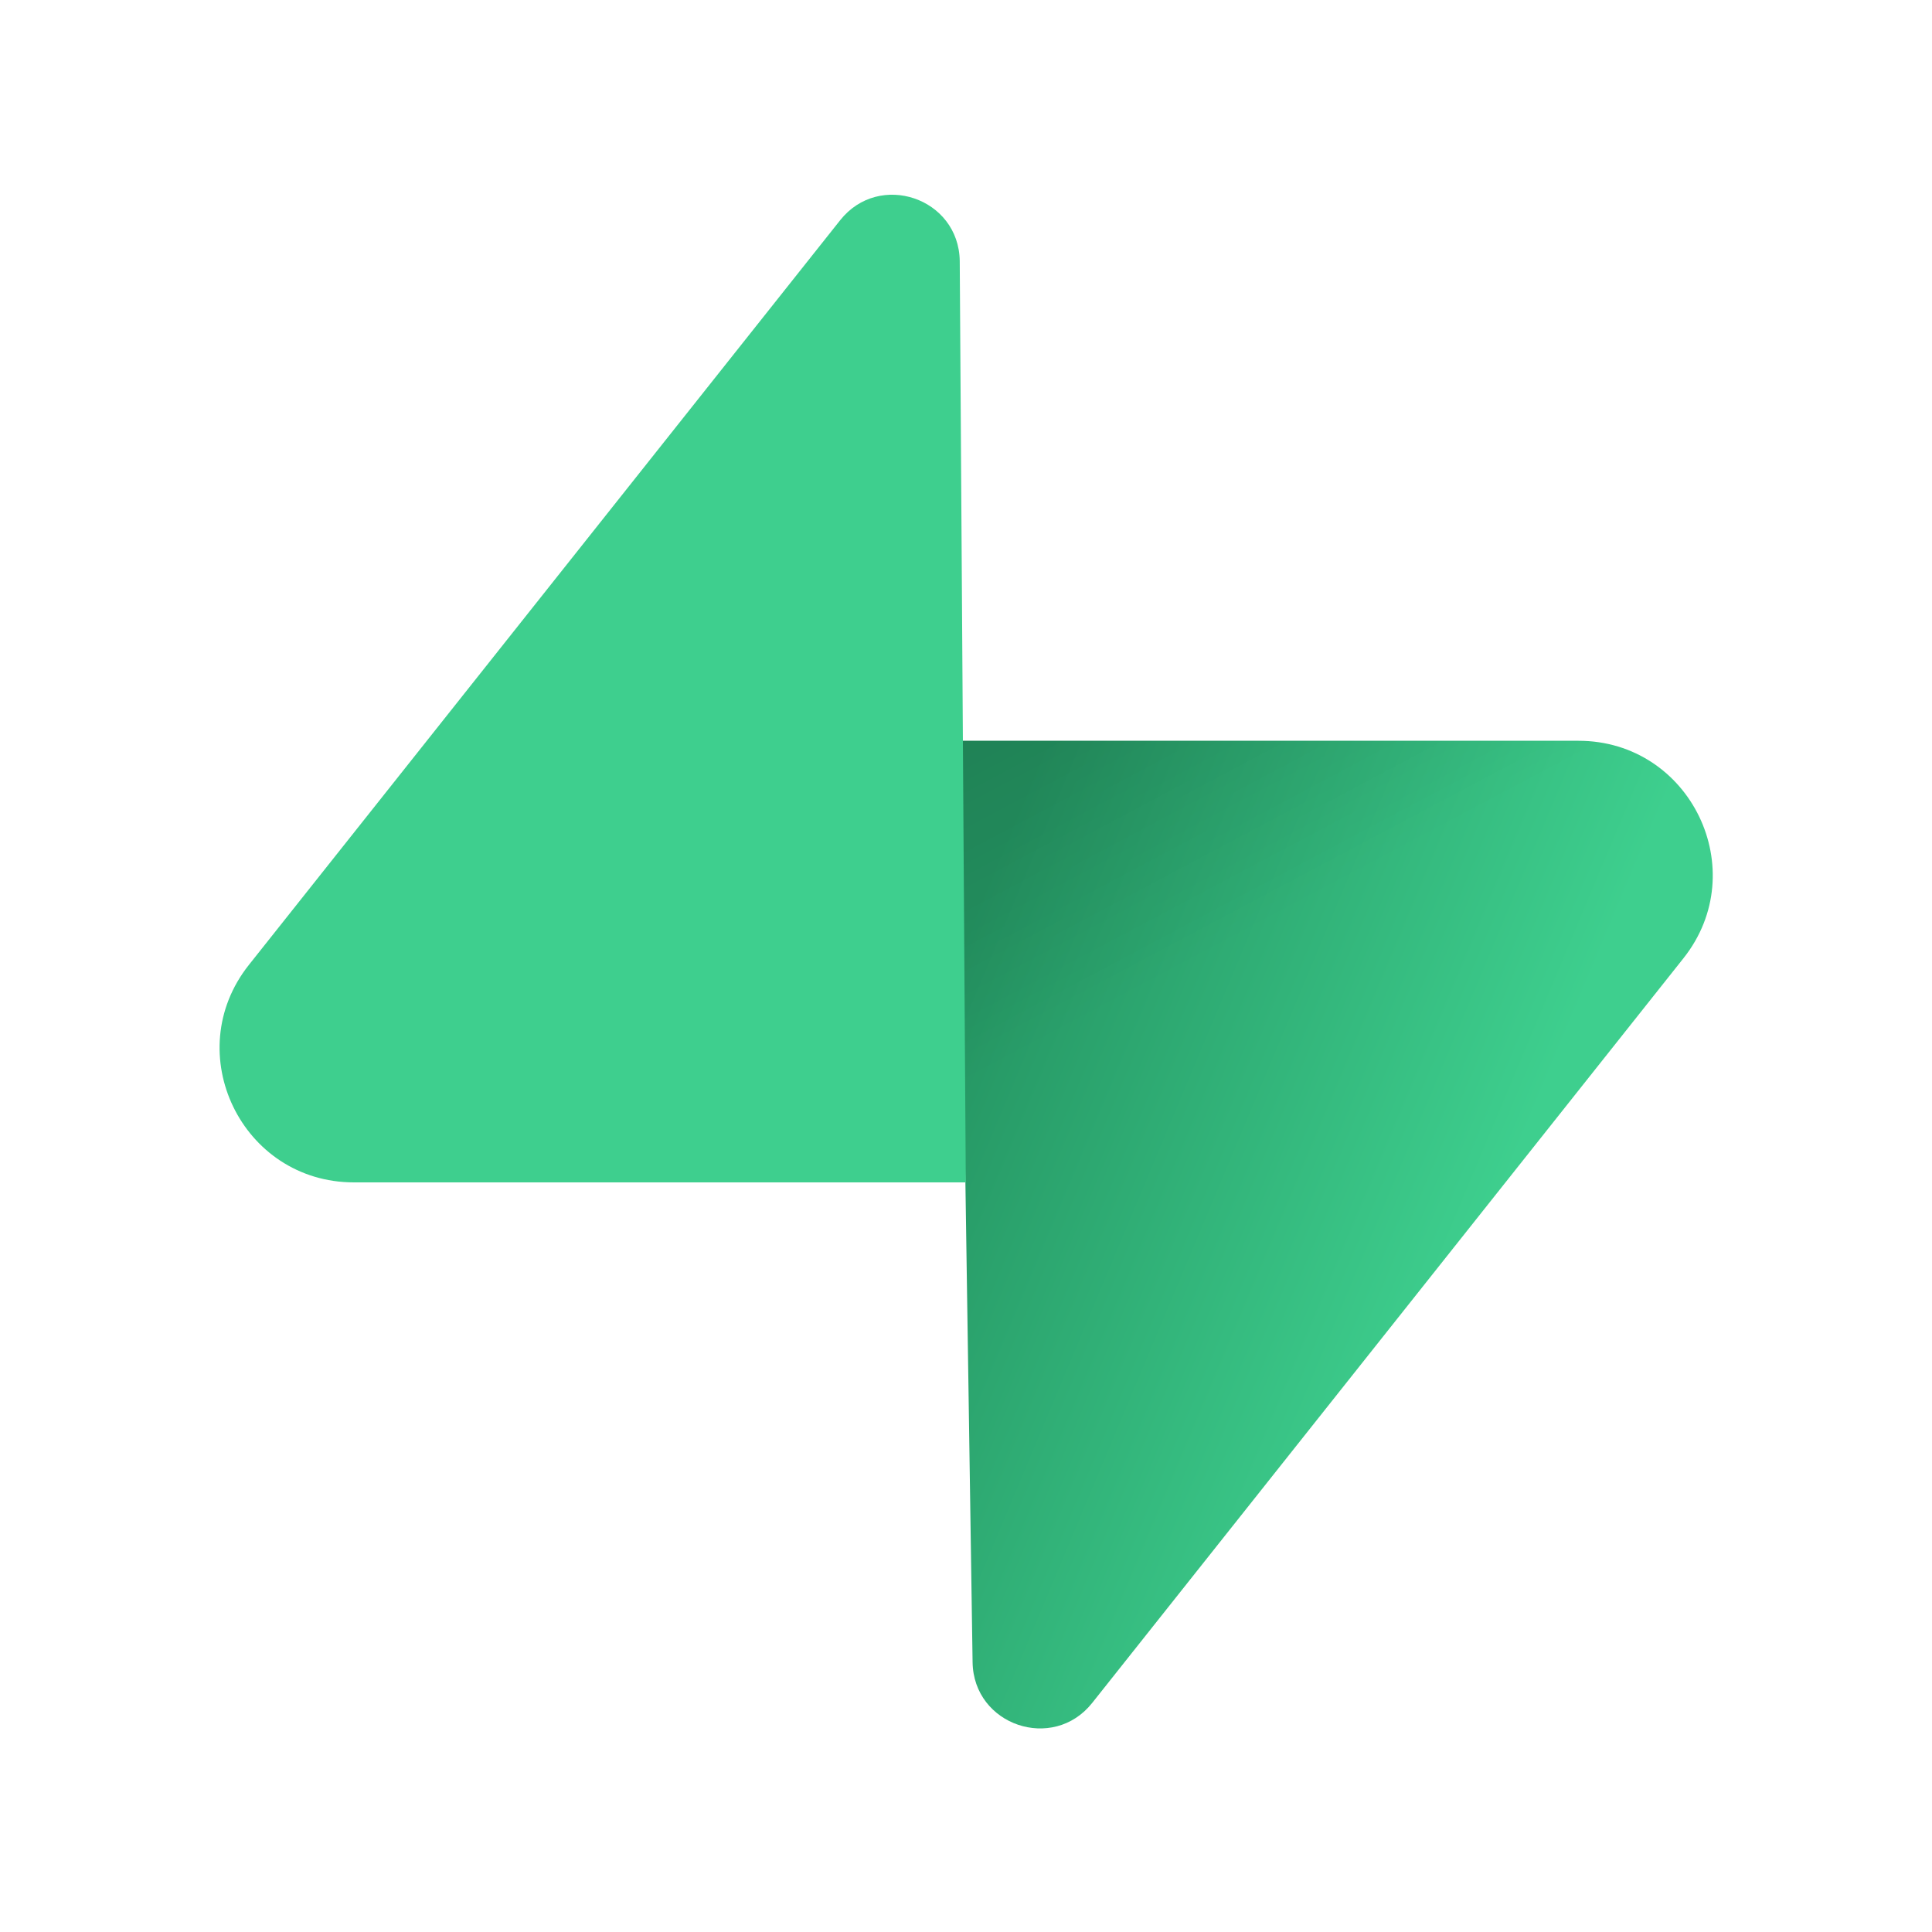
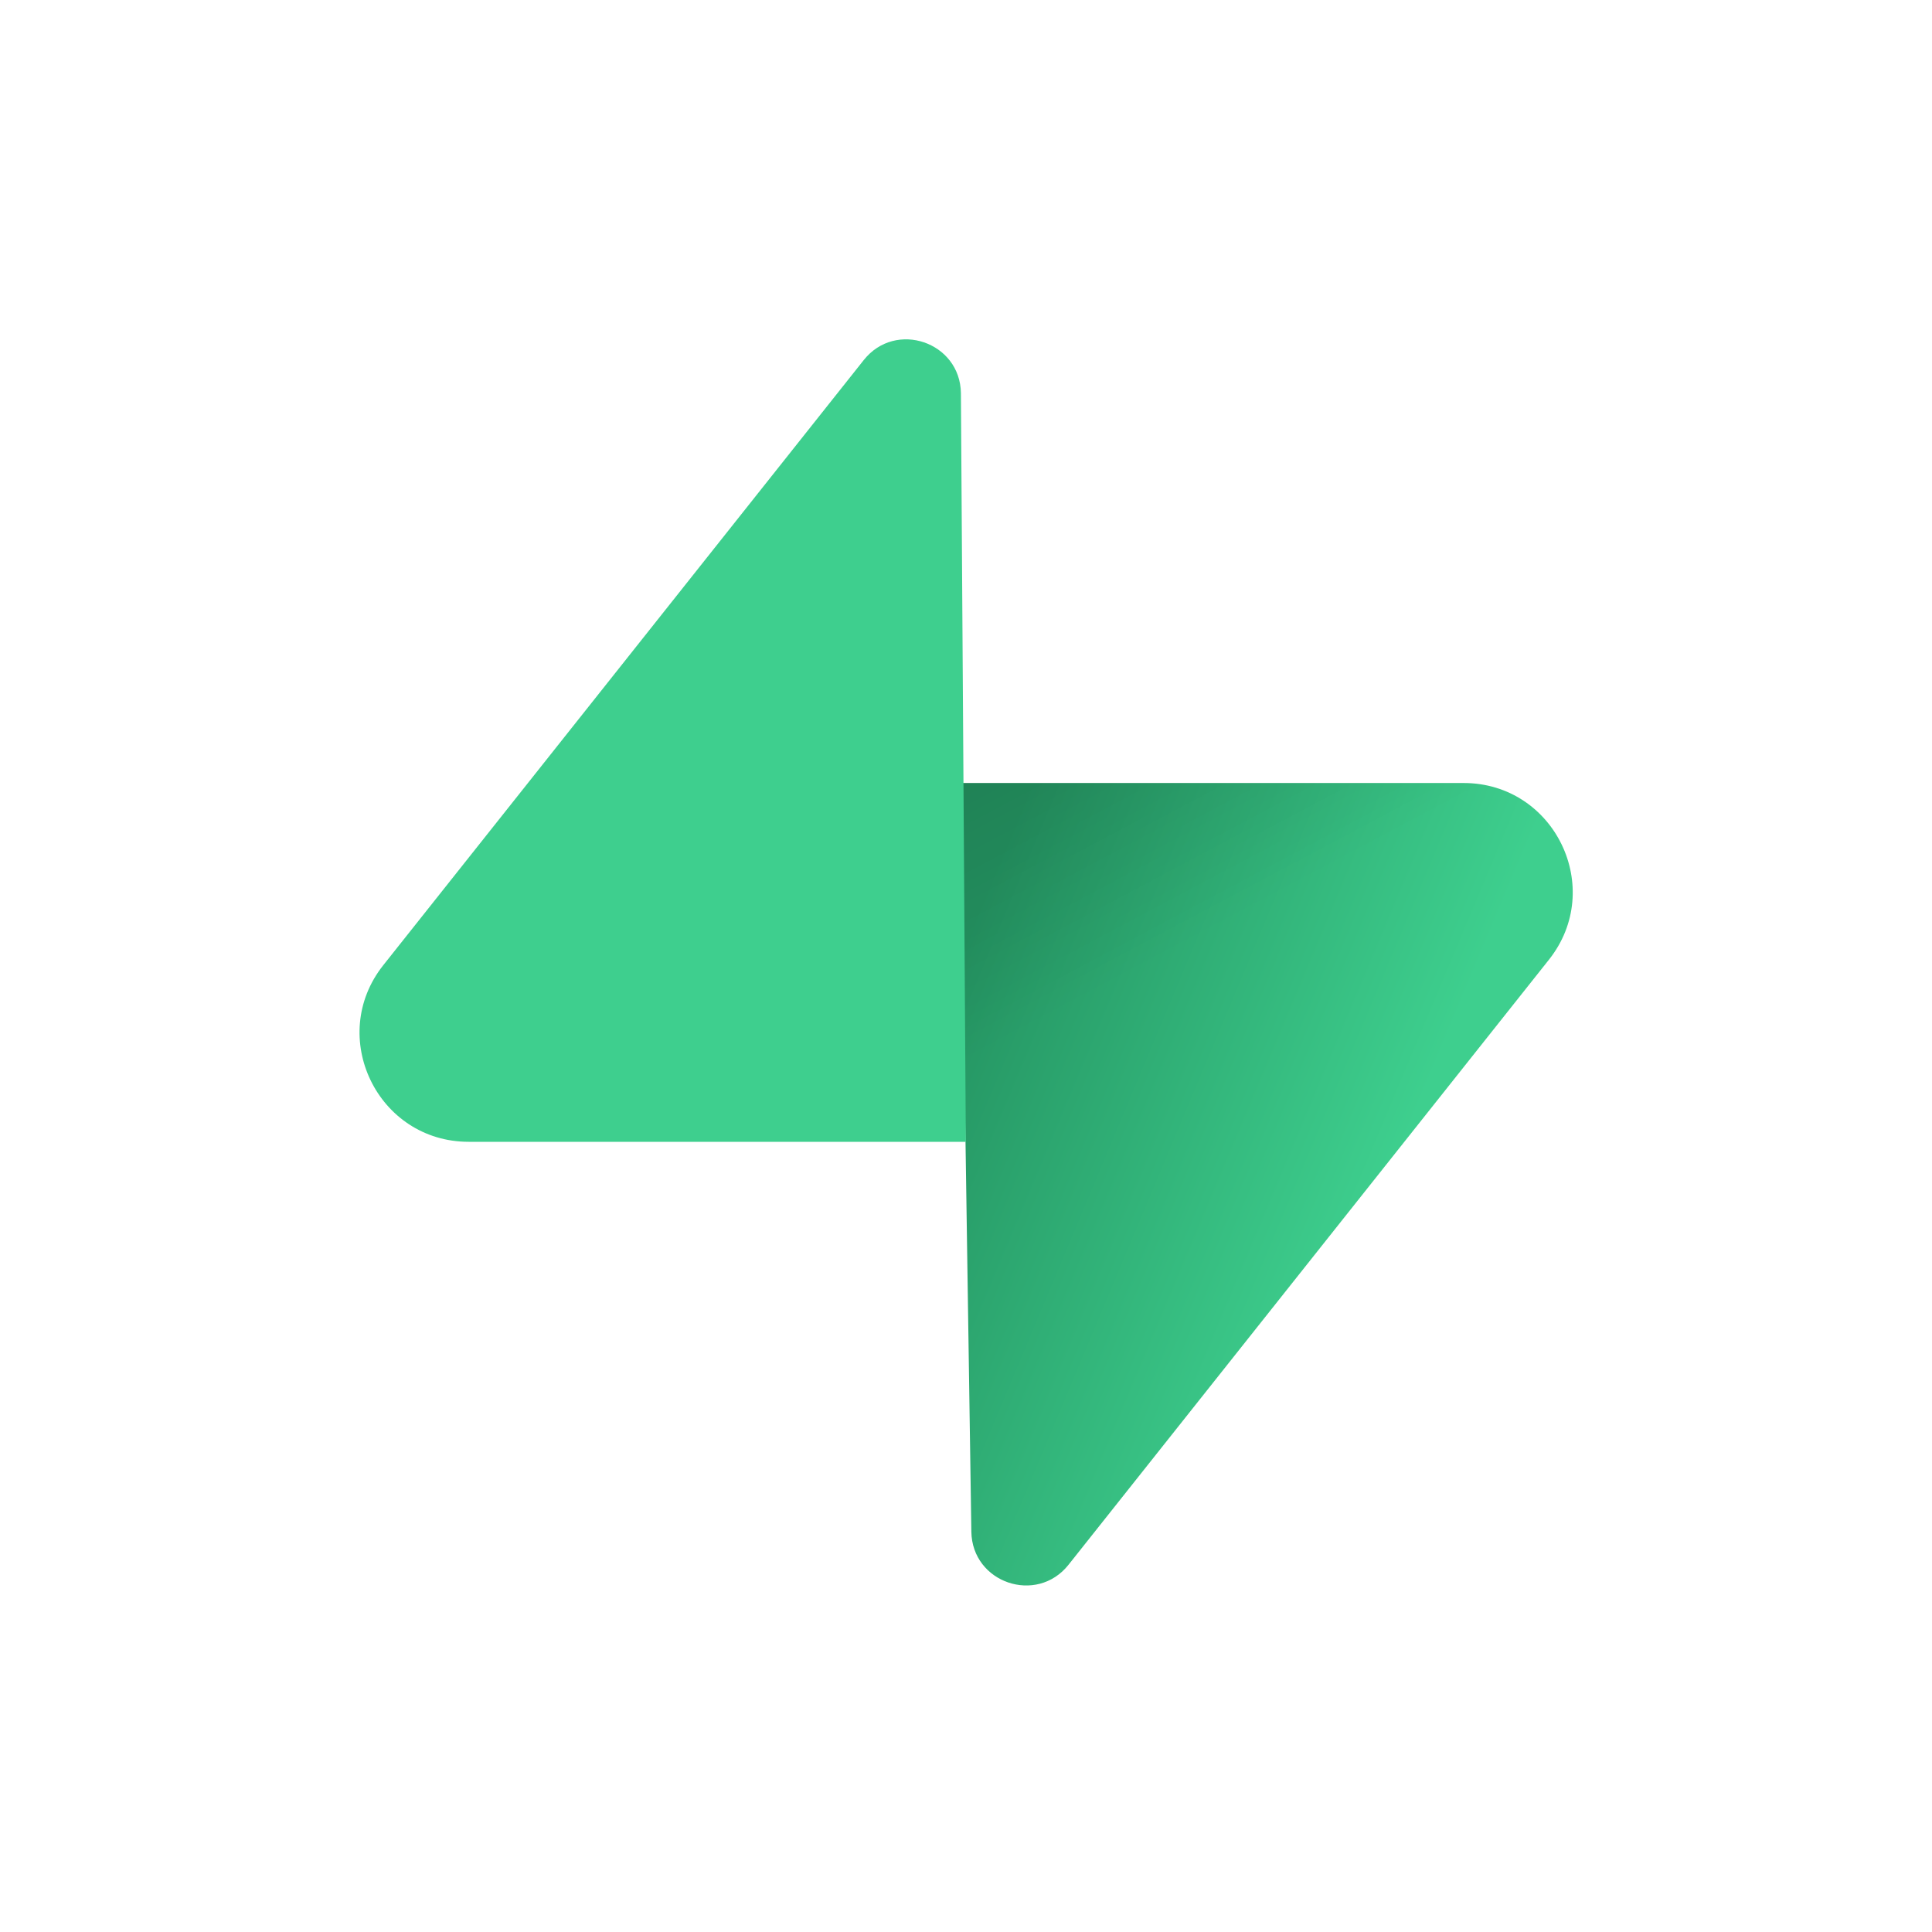
- <svg xmlns="http://www.w3.org/2000/svg" width="141" height="141" viewBox="-16 -14 141 141" fill="none">
-   <path d="M63.708 110.284C60.848 113.885 55.05 111.912 54.981 107.314L53.974 40.063L99.194 40.063C107.384 40.063 111.952 49.523 106.859 55.937L63.708 110.284Z" fill="url(#paint0_linear)" />
-   <path d="M63.708 110.284C60.848 113.885 55.05 111.912 54.981 107.314L53.974 40.063L99.194 40.063C107.384 40.063 111.952 49.523 106.859 55.937L63.708 110.284Z" fill="url(#paint1_linear)" fill-opacity="0.2" />
-   <path d="M45.317 2.071C48.176 -1.53 53.974 0.443 54.043 5.041L54.485 72.292H9.831C1.64 72.292 -2.928 62.832 2.166 56.417L45.317 2.071Z" fill="#3ECF8E" />
-   <defs>
-     <linearGradient id="paint0_linear" x1="53.974" y1="54.974" x2="94.163" y2="71.829" gradientUnits="userSpaceOnUse">
-       <stop stop-color="#249361" />
-       <stop offset="1" stop-color="#3ECF8E" />
-     </linearGradient>
-     <linearGradient id="paint1_linear" x1="36.156" y1="30.578" x2="54.484" y2="65.081" gradientUnits="userSpaceOnUse">
-       <stop />
-       <stop offset="1" stop-opacity="0" />
-     </linearGradient>
-   </defs>
+ <svg xmlns="http://www.w3.org/2000/svg" width="64" height="64" viewBox="0 0 64 64">
+   <g transform="translate(11.90071 11.16312) scale(0.368794)" fill="none">
+     <path d="M63.708 110.284C60.848 113.885 55.05 111.912 54.981 107.314L53.974 40.063L99.194 40.063C107.384 40.063 111.952 49.523 106.859 55.937L63.708 110.284Z" fill="url(#paint0_linear)" />
+     <path d="M63.708 110.284C60.848 113.885 55.05 111.912 54.981 107.314L53.974 40.063L99.194 40.063C107.384 40.063 111.952 49.523 106.859 55.937L63.708 110.284Z" fill="url(#paint1_linear)" fill-opacity="0.2" />
+     <path d="M45.317 2.071C48.176 -1.53 53.974 0.443 54.043 5.041L54.485 72.292H9.831C1.64 72.292 -2.928 62.832 2.166 56.417L45.317 2.071Z" fill="#3ECF8E" />
+     <defs>
+       <linearGradient id="paint0_linear" x1="53.974" y1="54.974" x2="94.163" y2="71.829" gradientUnits="userSpaceOnUse">
+         <stop stop-color="#249361" />
+         <stop offset="1" stop-color="#3ECF8E" />
+       </linearGradient>
+       <linearGradient id="paint1_linear" x1="36.156" y1="30.578" x2="54.484" y2="65.081" gradientUnits="userSpaceOnUse">
+         <stop />
+         <stop offset="1" stop-opacity="0" />
+       </linearGradient>
+     </defs>
+   </g>
</svg>
